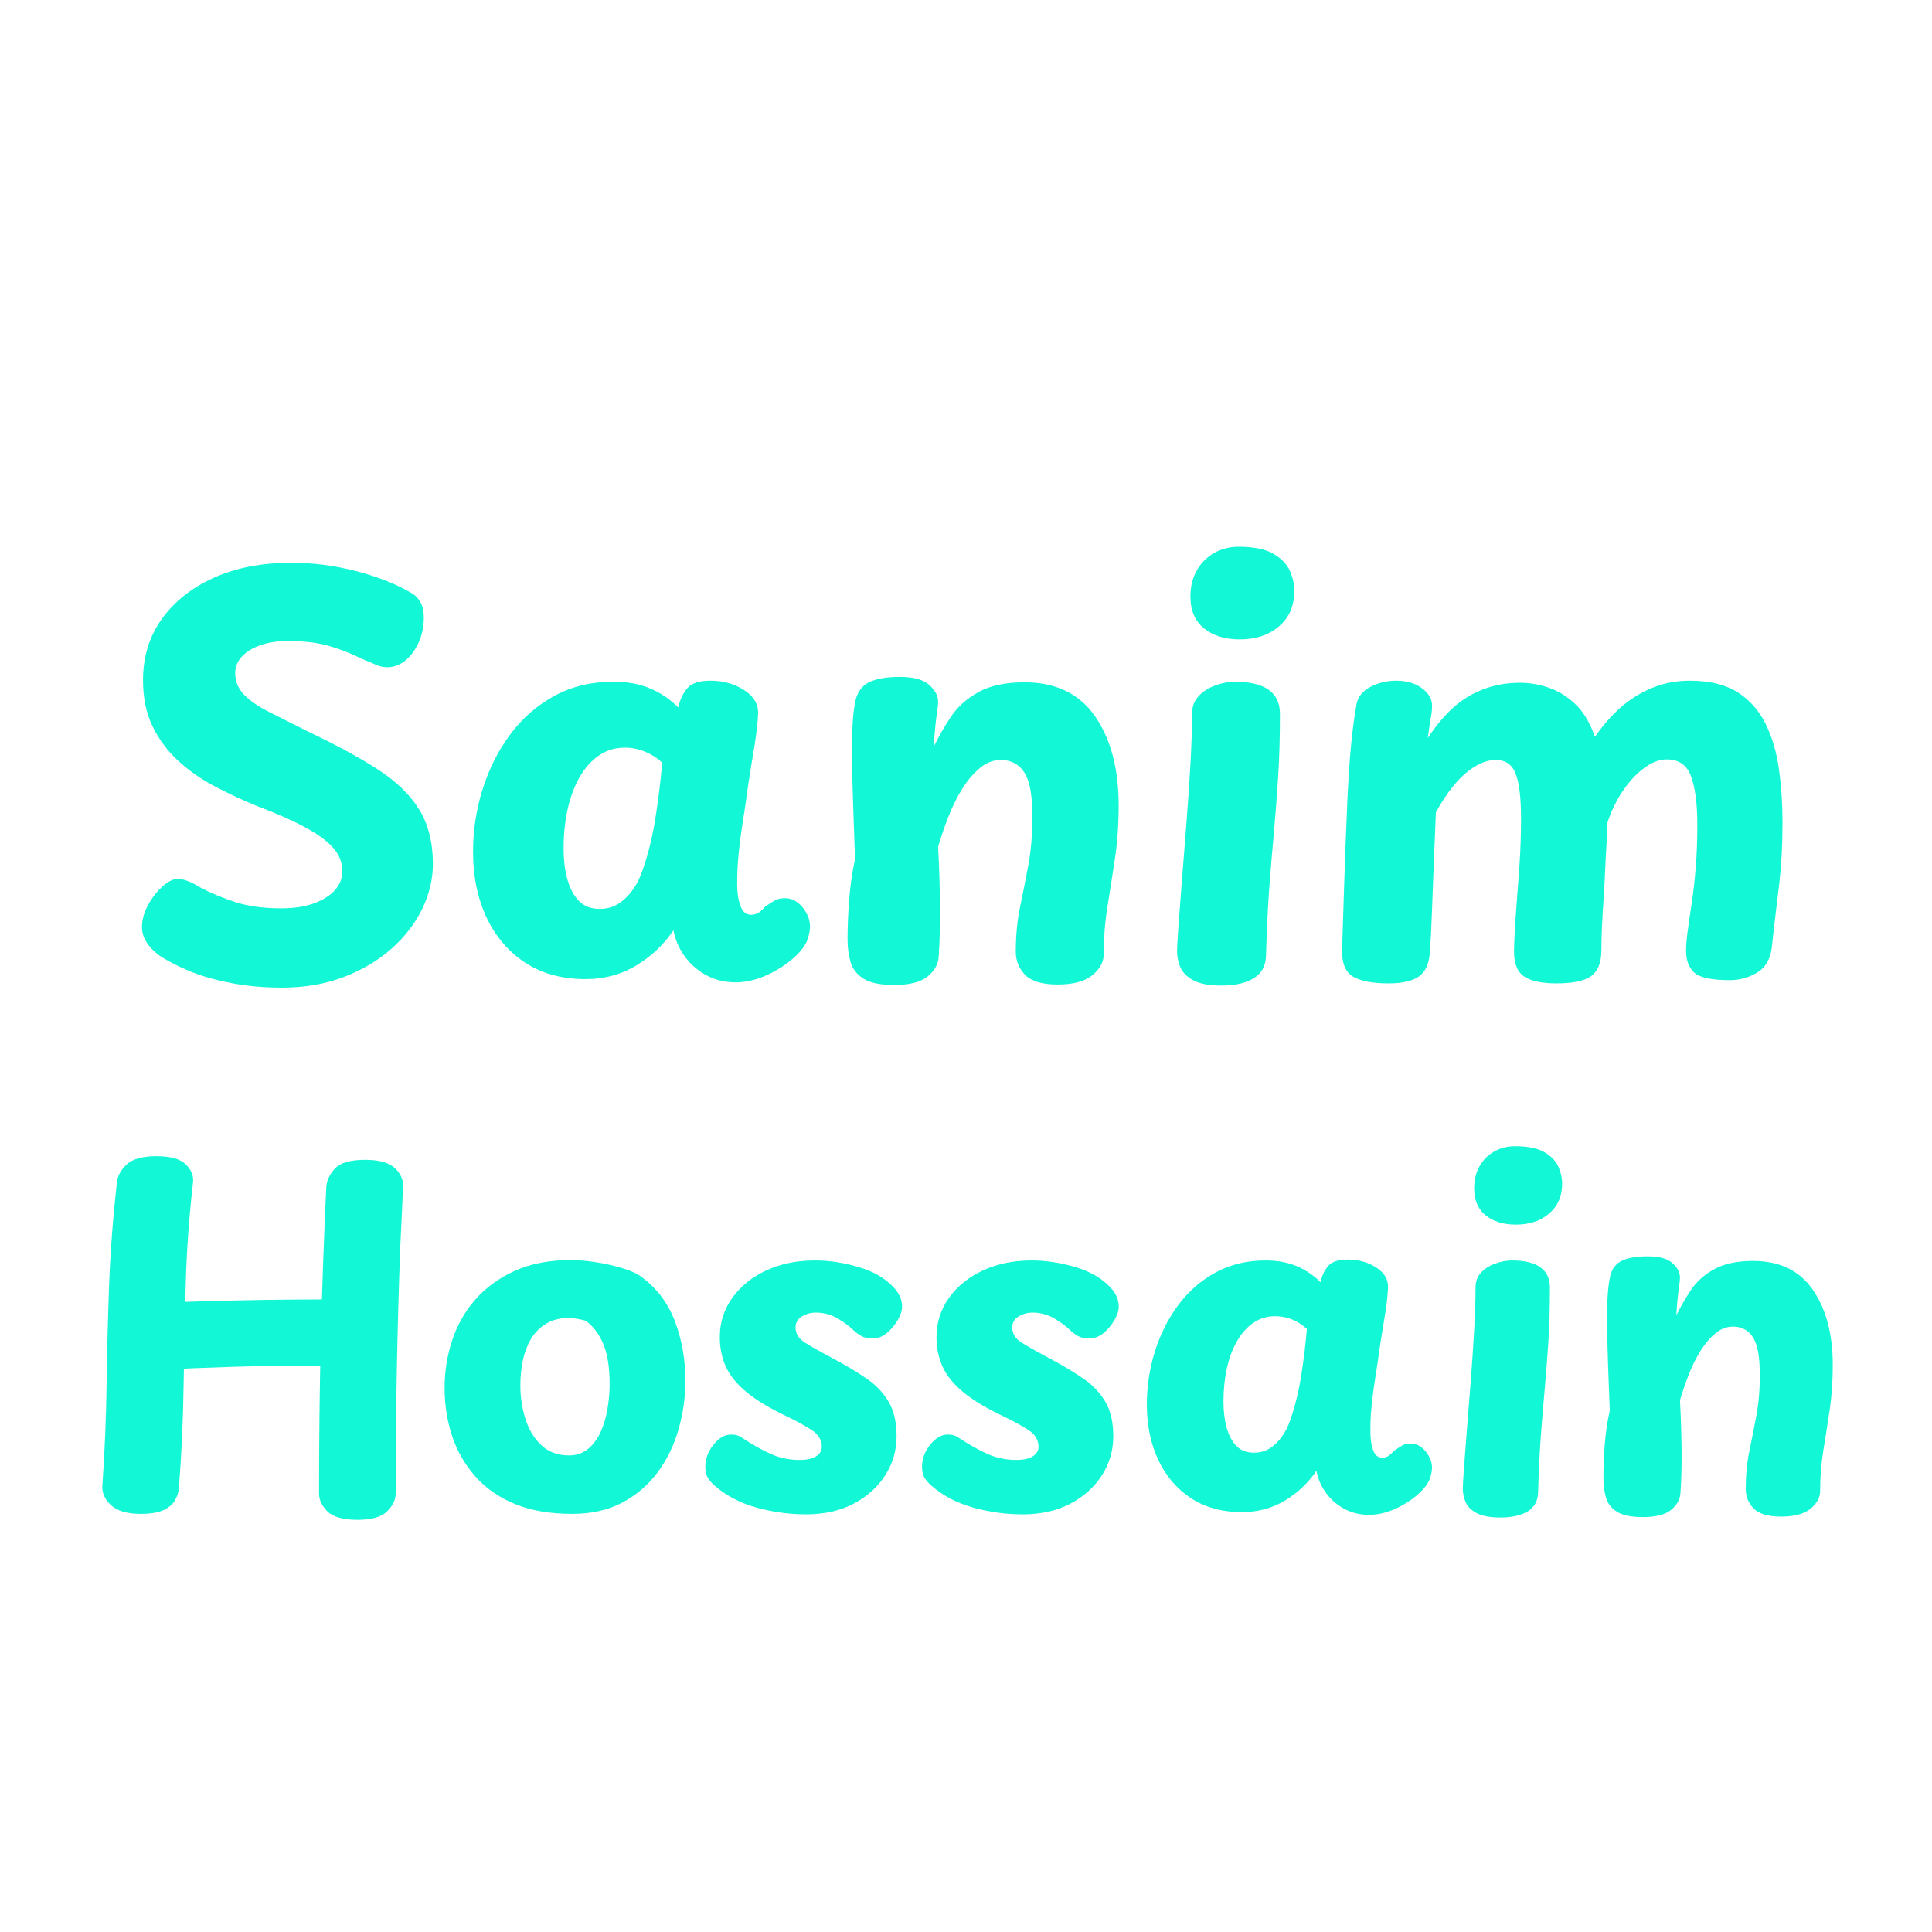
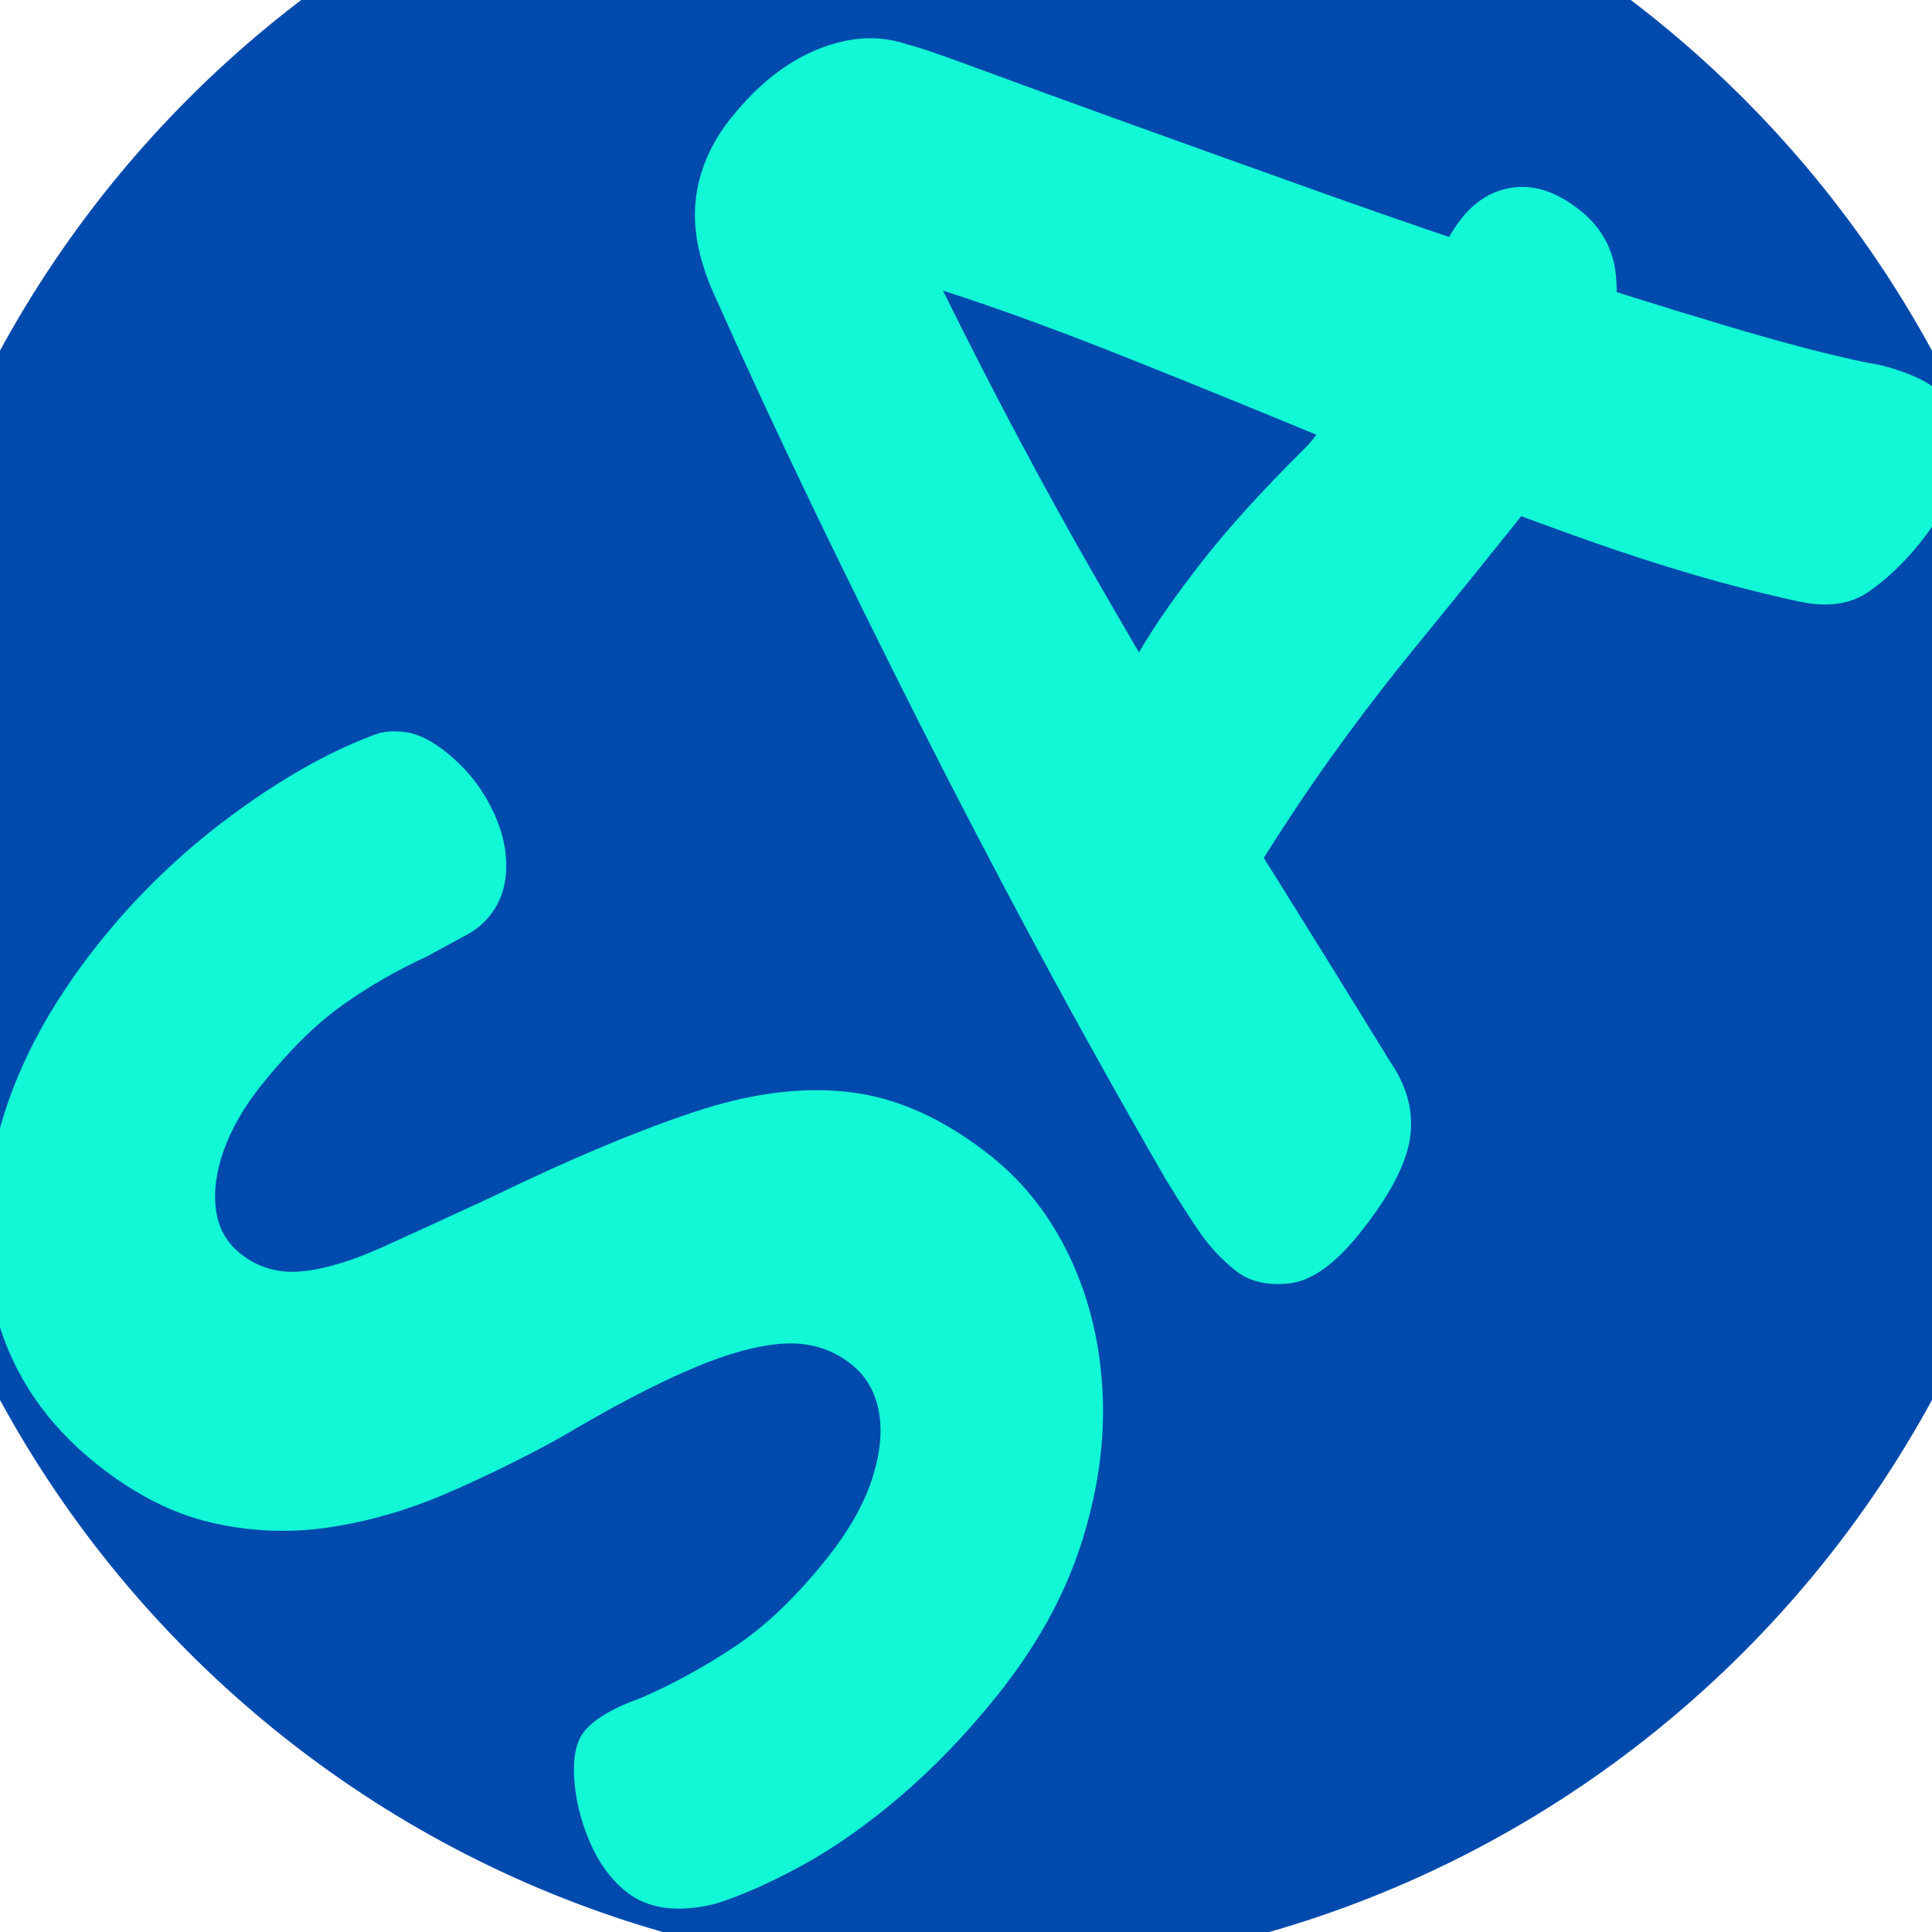
<svg xmlns="http://www.w3.org/2000/svg" width="500" zoomAndPan="magnify" viewBox="0 0 375 375" height="500" preserveAspectRatio="xMidYMid meet" version="1.0">
  <defs>
    <g />
+     <clipPath id="b039165ec8">
+       <path d="M 187.5 -43.43 C 69.68 -43.43 -25.828 52.078 -25.828 169.898 C -25.828 287.715 69.68 383.227 187.5 383.227 C 305.32 383.227 400.828 287.715 400.828 169.898 C 400.828 52.078 305.32 -43.43 187.5 -43.43 Z M 187.5 -43.43 " clip-rule="nonzero" />
+     </clipPath>
  </defs>
+   <g clip-path="url(#b039165ec8)">
+     <rect x="-37.5" width="450" fill="#004aad" y="-37.5" height="450" fill-opacity="1" />
+   </g>
  <g fill="#12f7d6" fill-opacity="1">
-     <g transform="translate(23.18241, 189.731)">
+     <g transform="translate(135.0616, 393.4313)">
      <g>
-         <path d="M 56.781 -74.562 C 57.406 -74.219 57.941 -73.664 58.391 -72.906 C 58.848 -72.145 59.078 -71.102 59.078 -69.781 C 59.078 -68.113 58.742 -66.535 58.078 -65.047 C 57.422 -63.555 56.555 -62.379 55.484 -61.516 C 54.41 -60.648 53.25 -60.219 52 -60.219 C 51.301 -60.219 50.625 -60.352 49.969 -60.625 C 49.312 -60.906 48.328 -61.32 47.016 -61.875 C 44.93 -62.914 42.797 -63.75 40.609 -64.375 C 38.43 -65 35.781 -65.312 32.656 -65.312 C 30.719 -65.312 28.984 -65.051 27.453 -64.531 C 25.93 -64.008 24.719 -63.281 23.812 -62.344 C 22.914 -61.406 22.469 -60.316 22.469 -59.078 C 22.469 -57.484 23.035 -56.094 24.172 -54.906 C 25.316 -53.727 26.945 -52.602 29.062 -51.531 C 31.176 -50.457 33.691 -49.191 36.609 -47.734 C 42.016 -45.172 46.52 -42.727 50.125 -40.406 C 53.727 -38.082 56.414 -35.477 58.188 -32.594 C 59.957 -29.719 60.844 -26.203 60.844 -22.047 C 60.844 -19.066 60.148 -16.156 58.766 -13.312 C 57.379 -10.469 55.398 -7.898 52.828 -5.609 C 50.266 -3.328 47.18 -1.492 43.578 -0.109 C 39.973 1.273 35.953 1.969 31.516 1.969 C 28.047 1.969 24.77 1.672 21.688 1.078 C 18.602 0.492 15.863 -0.297 13.469 -1.297 C 11.07 -2.305 9.113 -3.332 7.594 -4.375 C 5.445 -6.031 4.375 -7.832 4.375 -9.781 C 4.375 -11.164 4.754 -12.566 5.516 -13.984 C 6.273 -15.41 7.207 -16.625 8.312 -17.625 C 9.426 -18.633 10.438 -19.141 11.344 -19.141 C 11.895 -19.141 12.535 -19 13.266 -18.719 C 13.992 -18.438 14.805 -18.02 15.703 -17.469 C 17.785 -16.363 20.07 -15.41 22.562 -14.609 C 25.062 -13.816 28.008 -13.422 31.406 -13.422 C 33.906 -13.422 36.035 -13.75 37.797 -14.406 C 39.566 -15.062 40.922 -15.926 41.859 -17 C 42.797 -18.07 43.266 -19.27 43.266 -20.594 C 43.266 -22.32 42.656 -23.863 41.438 -25.219 C 40.227 -26.57 38.391 -27.906 35.922 -29.219 C 33.461 -30.539 30.297 -31.93 26.422 -33.391 C 23.578 -34.566 20.852 -35.848 18.25 -37.234 C 15.656 -38.617 13.332 -40.266 11.281 -42.172 C 9.238 -44.078 7.609 -46.297 6.391 -48.828 C 5.18 -51.359 4.578 -54.32 4.578 -57.719 C 4.578 -62.227 5.789 -66.18 8.219 -69.578 C 10.645 -72.973 14.004 -75.641 18.297 -77.578 C 22.598 -79.523 27.629 -80.5 33.391 -80.5 C 37.68 -80.5 41.926 -79.941 46.125 -78.828 C 50.32 -77.723 53.875 -76.301 56.781 -74.562 Z M 56.781 -74.562 " />
+         <path d="M -62.641 -250.719 C -60.828 -251.469 -58.707 -251.664 -56.281 -251.312 C -53.863 -250.969 -51.238 -249.66 -48.406 -247.391 C -44.82 -244.523 -41.992 -241.098 -39.922 -237.109 C -37.848 -233.129 -36.805 -229.234 -36.797 -225.422 C -36.785 -221.617 -37.852 -218.375 -40 -215.688 C -41.195 -214.188 -42.66 -212.969 -44.391 -212.031 C -46.129 -211.102 -48.727 -209.691 -52.188 -207.797 C -58 -205.129 -63.461 -201.977 -68.578 -198.344 C -73.691 -194.719 -78.93 -189.551 -84.297 -182.844 C -87.641 -178.656 -90.066 -174.473 -91.578 -170.297 C -93.086 -166.117 -93.613 -162.25 -93.156 -158.688 C -92.695 -155.133 -91.125 -152.285 -88.438 -150.141 C -85.008 -147.391 -81.039 -146.227 -76.531 -146.656 C -72.02 -147.094 -66.785 -148.66 -60.828 -151.359 C -54.867 -154.055 -47.816 -157.289 -39.672 -161.062 C -24.828 -168.281 -11.797 -173.766 -0.578 -177.516 C 10.629 -181.273 20.852 -182.578 30.094 -181.422 C 39.332 -180.273 48.43 -176.117 57.391 -168.953 C 63.805 -163.805 68.875 -157.289 72.594 -149.406 C 76.32 -141.531 78.438 -132.859 78.938 -123.391 C 79.445 -113.93 78.086 -104.125 74.859 -93.969 C 71.629 -83.82 66.195 -73.973 58.562 -64.422 C 52.582 -56.953 46.301 -50.406 39.719 -44.781 C 33.133 -39.164 26.695 -34.648 20.406 -31.234 C 14.113 -27.816 8.535 -25.363 3.672 -23.875 C -3.598 -22.113 -9.328 -22.906 -13.516 -26.25 C -16.492 -28.633 -18.859 -31.875 -20.609 -35.969 C -22.359 -40.062 -23.359 -44.164 -23.609 -48.281 C -23.859 -52.406 -23.207 -55.438 -21.656 -57.375 C -20.695 -58.57 -19.289 -59.711 -17.438 -60.797 C -15.582 -61.891 -13.285 -62.926 -10.547 -63.906 C -4.578 -66.477 1.414 -69.758 7.438 -73.75 C 13.457 -77.738 19.395 -83.391 25.25 -90.703 C 29.551 -96.078 32.516 -101.234 34.141 -106.172 C 35.773 -111.117 36.238 -115.523 35.531 -119.391 C 34.832 -123.254 33.062 -126.32 30.219 -128.594 C 26.5 -131.57 22.141 -132.922 17.141 -132.641 C 12.141 -132.367 6.102 -130.719 -0.969 -127.688 C -8.051 -124.664 -16.508 -120.227 -26.344 -114.375 C -33.77 -110.289 -41.211 -106.645 -48.672 -103.438 C -56.141 -100.238 -63.688 -98.078 -71.312 -96.953 C -78.945 -95.836 -86.535 -96.156 -94.078 -97.906 C -101.617 -99.656 -109.047 -103.453 -116.359 -109.297 C -126.055 -117.066 -132.469 -126.488 -135.594 -137.562 C -138.727 -148.645 -138.676 -160.484 -135.438 -173.078 C -132.207 -185.68 -125.633 -198.176 -115.719 -210.562 C -108.312 -219.812 -99.801 -227.992 -90.188 -235.109 C -80.582 -242.223 -71.398 -247.426 -62.641 -250.719 Z M -62.641 -250.719 " />
      </g>
    </g>
  </g>
  <g fill="#12f7d6" fill-opacity="1">
-     <g transform="translate(88.17747, 189.731)">
+     <g transform="translate(247.0723, 253.5281)">
      <g>
-         <path d="M 3.641 -24.344 C 3.641 -28.57 4.266 -32.66 5.516 -36.609 C 6.766 -40.555 8.551 -44.086 10.875 -47.203 C 13.195 -50.328 16.035 -52.805 19.391 -54.641 C 22.754 -56.484 26.586 -57.406 30.891 -57.406 C 33.586 -57.406 35.957 -56.973 38 -56.109 C 40.051 -55.242 41.875 -54.016 43.469 -52.422 C 43.812 -53.941 44.398 -55.188 45.234 -56.156 C 46.066 -57.125 47.562 -57.609 49.719 -57.609 C 52.207 -57.609 54.391 -57 56.266 -55.781 C 58.141 -54.57 59.039 -53.035 58.969 -51.172 C 58.895 -49.297 58.582 -46.742 58.031 -43.516 C 57.477 -40.297 56.992 -37.129 56.578 -34.016 C 56.441 -33.035 56.25 -31.781 56 -30.25 C 55.758 -28.727 55.551 -27.223 55.375 -25.734 C 55.207 -24.242 55.086 -22.977 55.016 -21.938 C 54.941 -20.906 54.906 -19.609 54.906 -18.047 C 54.906 -16.484 55.113 -15.113 55.531 -13.938 C 55.945 -12.758 56.641 -12.172 57.609 -12.172 C 58.172 -12.172 58.66 -12.305 59.078 -12.578 C 59.492 -12.859 59.906 -13.242 60.312 -13.734 C 61.008 -14.211 61.617 -14.609 62.141 -14.922 C 62.66 -15.234 63.336 -15.391 64.172 -15.391 C 65.141 -15.391 66.02 -15.062 66.812 -14.406 C 67.613 -13.75 68.238 -12.863 68.688 -11.75 C 69.145 -10.645 69.164 -9.398 68.75 -8.016 C 68.469 -6.691 67.562 -5.336 66.031 -3.953 C 64.508 -2.566 62.723 -1.406 60.672 -0.469 C 58.629 0.469 56.602 0.938 54.594 0.938 C 52.582 0.938 50.742 0.504 49.078 -0.359 C 47.422 -1.223 46.02 -2.398 44.875 -3.891 C 43.727 -5.391 42.945 -7.145 42.531 -9.156 C 40.727 -6.445 38.352 -4.191 35.406 -2.391 C 32.457 -0.586 29.148 0.312 25.484 0.312 C 20.898 0.312 16.977 -0.758 13.719 -2.906 C 10.469 -5.062 7.973 -7.992 6.234 -11.703 C 4.504 -15.41 3.641 -19.625 3.641 -24.344 Z M 21.219 -25.062 C 21.219 -22.844 21.457 -20.848 21.938 -19.078 C 22.426 -17.316 23.172 -15.914 24.172 -14.875 C 25.18 -13.832 26.52 -13.312 28.188 -13.312 C 29.57 -13.312 30.785 -13.641 31.828 -14.297 C 32.867 -14.953 33.801 -15.852 34.625 -17 C 35.457 -18.145 36.117 -19.484 36.609 -21.016 C 37.16 -22.609 37.645 -24.27 38.062 -26 C 38.477 -27.727 38.82 -29.492 39.094 -31.297 C 39.375 -33.109 39.617 -34.879 39.828 -36.609 C 40.035 -38.336 40.211 -40.035 40.359 -41.703 C 39.379 -42.609 38.266 -43.316 37.016 -43.828 C 35.773 -44.348 34.461 -44.609 33.078 -44.609 C 31.203 -44.609 29.535 -44.102 28.078 -43.094 C 26.617 -42.094 25.367 -40.691 24.328 -38.891 C 23.297 -37.086 22.52 -35.008 22 -32.656 C 21.477 -30.301 21.219 -27.77 21.219 -25.062 Z M 21.219 -25.062 " />
-       </g>
-     </g>
-   </g>
-   <g fill="#12f7d6" fill-opacity="1">
-     <g transform="translate(158.4761, 189.731)">
-       <g>
-         <path d="M 7.484 -53.359 C 7.836 -55.223 8.707 -56.52 10.094 -57.25 C 11.477 -57.977 13.52 -58.344 16.219 -58.344 C 18.852 -58.344 20.742 -57.82 21.891 -56.781 C 23.035 -55.738 23.609 -54.664 23.609 -53.562 C 23.609 -53.008 23.535 -52.281 23.391 -51.375 C 23.254 -50.477 23.133 -49.473 23.031 -48.359 C 22.926 -47.254 22.844 -46.078 22.781 -44.828 C 23.676 -46.691 24.766 -48.594 26.047 -50.531 C 27.328 -52.477 29.113 -54.094 31.406 -55.375 C 33.695 -56.656 36.68 -57.297 40.359 -57.297 C 46.453 -57.297 51.023 -55.094 54.078 -50.688 C 57.129 -46.289 58.656 -40.523 58.656 -33.391 C 58.656 -29.711 58.41 -26.258 57.922 -23.031 C 57.441 -19.812 56.957 -16.691 56.469 -13.672 C 55.988 -10.66 55.75 -7.594 55.75 -4.469 C 55.75 -3.008 55.02 -1.672 53.562 -0.453 C 52.102 0.754 49.848 1.359 46.797 1.359 C 43.816 1.359 41.719 0.734 40.5 -0.516 C 39.289 -1.766 38.688 -3.254 38.688 -4.984 C 38.688 -8.109 38.961 -11.004 39.516 -13.672 C 40.078 -16.348 40.613 -19.07 41.125 -21.844 C 41.645 -24.613 41.906 -27.734 41.906 -31.203 C 41.906 -33.973 41.68 -36.141 41.234 -37.703 C 40.785 -39.266 40.094 -40.406 39.156 -41.125 C 38.219 -41.852 37.094 -42.219 35.781 -42.219 C 34.32 -42.219 32.969 -41.695 31.719 -40.656 C 30.469 -39.625 29.32 -38.273 28.281 -36.609 C 27.25 -34.941 26.348 -33.117 25.578 -31.141 C 24.816 -29.172 24.16 -27.25 23.609 -25.375 C 23.816 -21.562 23.938 -17.781 23.969 -14.031 C 24.008 -10.289 23.926 -6.969 23.719 -4.062 C 23.645 -2.602 22.93 -1.316 21.578 -0.203 C 20.223 0.898 18.055 1.453 15.078 1.453 C 12.379 1.453 10.383 1.035 9.094 0.203 C 7.812 -0.629 6.977 -1.719 6.594 -3.062 C 6.219 -4.414 6.031 -5.859 6.031 -7.391 C 6.031 -9.816 6.133 -12.379 6.344 -15.078 C 6.551 -17.785 6.93 -20.422 7.484 -22.984 C 7.348 -26.797 7.227 -30.227 7.125 -33.281 C 7.02 -36.332 6.945 -39.102 6.906 -41.594 C 6.875 -44.094 6.895 -46.312 6.969 -48.25 C 7.039 -50.195 7.211 -51.898 7.484 -53.359 Z M 7.484 -53.359 " />
-       </g>
-     </g>
-   </g>
-   <g fill="#12f7d6" fill-opacity="1">
-     <g transform="translate(222.6393, 189.731)">
-       <g>
-         <path d="M 8.734 -51.172 C 8.734 -52.555 9.148 -53.695 9.984 -54.594 C 10.816 -55.5 11.891 -56.191 13.203 -56.672 C 14.523 -57.16 15.812 -57.406 17.062 -57.406 C 19.969 -57.406 22.148 -56.883 23.609 -55.844 C 25.066 -54.801 25.797 -53.242 25.797 -51.172 C 25.797 -46.453 25.672 -42.238 25.422 -38.531 C 25.18 -34.82 24.906 -31.25 24.594 -27.812 C 24.281 -24.383 23.984 -20.797 23.703 -17.047 C 23.43 -13.305 23.227 -9.008 23.094 -4.156 C 23.02 -2.219 22.219 -0.781 20.688 0.156 C 19.164 1.094 17.086 1.562 14.453 1.562 C 12.023 1.562 10.188 1.211 8.938 0.516 C 7.695 -0.172 6.867 -1.016 6.453 -2.016 C 6.035 -3.023 5.828 -4.051 5.828 -5.094 C 5.828 -5.719 5.91 -7.242 6.078 -9.672 C 6.254 -12.098 6.477 -15.078 6.75 -18.609 C 7.031 -22.148 7.328 -25.895 7.641 -29.844 C 7.953 -33.801 8.211 -37.648 8.422 -41.391 C 8.629 -45.141 8.734 -48.398 8.734 -51.172 Z M 8.422 -73.938 C 8.422 -75.883 8.836 -77.582 9.672 -79.031 C 10.504 -80.488 11.629 -81.613 13.047 -82.406 C 14.473 -83.207 16.051 -83.609 17.781 -83.609 C 20.758 -83.609 23.031 -83.141 24.594 -82.203 C 26.156 -81.273 27.211 -80.148 27.766 -78.828 C 28.316 -77.516 28.594 -76.27 28.594 -75.094 C 28.594 -72.176 27.602 -69.867 25.625 -68.172 C 23.656 -66.473 21.109 -65.625 17.984 -65.625 C 15.148 -65.625 12.848 -66.332 11.078 -67.75 C 9.305 -69.176 8.422 -71.238 8.422 -73.938 Z M 8.422 -73.938 " />
-       </g>
-     </g>
-   </g>
-   <g fill="#12f7d6" fill-opacity="1">
-     <g transform="translate(254.6688, 189.731)">
-       <g>
-         <path d="M 8.625 -53.047 C 8.906 -54.492 9.805 -55.613 11.328 -56.406 C 12.859 -57.207 14.523 -57.609 16.328 -57.609 C 18.336 -57.609 20 -57.125 21.312 -56.156 C 22.633 -55.188 23.297 -54.047 23.297 -52.734 C 23.297 -52.035 23.207 -51.219 23.031 -50.281 C 22.863 -49.344 22.676 -48.078 22.469 -46.484 C 24.062 -48.91 25.738 -50.906 27.5 -52.469 C 29.27 -54.031 31.227 -55.207 33.375 -56 C 35.531 -56.801 37.859 -57.203 40.359 -57.203 C 42.223 -57.203 44.07 -56.891 45.906 -56.266 C 47.75 -55.641 49.469 -54.582 51.062 -53.094 C 52.656 -51.602 53.938 -49.473 54.906 -46.703 C 56.363 -48.848 58.008 -50.734 59.844 -52.359 C 61.688 -53.992 63.734 -55.273 65.984 -56.203 C 68.242 -57.141 70.688 -57.609 73.312 -57.609 C 77.133 -57.609 80.223 -56.863 82.578 -55.375 C 84.93 -53.883 86.75 -51.836 88.031 -49.234 C 89.312 -46.641 90.176 -43.695 90.625 -40.406 C 91.082 -37.113 91.312 -33.695 91.312 -30.156 C 91.312 -27.875 91.258 -25.781 91.156 -23.875 C 91.051 -21.969 90.895 -20.094 90.688 -18.25 C 90.477 -16.414 90.25 -14.508 90 -12.531 C 89.758 -10.551 89.504 -8.316 89.234 -5.828 C 88.953 -3.535 87.992 -1.906 86.359 -0.938 C 84.734 0.031 82.988 0.516 81.125 0.516 C 77.582 0.516 75.273 0.031 74.203 -0.938 C 73.129 -1.906 72.594 -3.328 72.594 -5.203 C 72.594 -6.172 72.695 -7.438 72.906 -9 C 73.113 -10.562 73.375 -12.363 73.688 -14.406 C 74 -16.445 74.258 -18.75 74.469 -21.312 C 74.676 -23.883 74.781 -26.66 74.781 -29.641 C 74.781 -33.66 74.379 -36.781 73.578 -39 C 72.785 -41.219 71.207 -42.328 68.844 -42.328 C 67.664 -42.328 66.488 -41.961 65.312 -41.234 C 64.133 -40.504 63.023 -39.551 61.984 -38.375 C 60.941 -37.195 60.02 -35.879 59.219 -34.422 C 58.426 -32.961 57.785 -31.473 57.297 -29.953 C 57.297 -28.629 57.258 -27.484 57.188 -26.516 C 57.125 -25.547 57.07 -24.629 57.031 -23.766 C 57 -22.898 56.953 -21.984 56.891 -21.016 C 56.816 -18.992 56.711 -17.031 56.578 -15.125 C 56.441 -13.219 56.336 -11.414 56.266 -9.719 C 56.191 -8.02 56.156 -6.441 56.156 -4.984 C 56.094 -2.703 55.398 -1.109 54.078 -0.203 C 52.766 0.691 50.547 1.141 47.422 1.141 C 44.516 1.141 42.398 0.676 41.078 -0.25 C 39.766 -1.188 39.141 -2.906 39.203 -5.406 C 39.273 -7.906 39.414 -10.488 39.625 -13.156 C 39.832 -15.82 40.039 -18.645 40.25 -21.625 C 40.457 -24.613 40.562 -27.703 40.562 -30.891 C 40.562 -34.91 40.211 -37.801 39.516 -39.562 C 38.828 -41.332 37.547 -42.219 35.672 -42.219 C 34.285 -42.219 32.879 -41.766 31.453 -40.859 C 30.035 -39.961 28.703 -38.75 27.453 -37.219 C 26.203 -35.695 25.062 -33.969 24.031 -32.031 C 23.883 -28.562 23.742 -25.109 23.609 -21.672 C 23.473 -18.242 23.352 -15.094 23.25 -12.219 C 23.145 -9.344 23.02 -6.93 22.875 -4.984 C 22.738 -2.703 22.031 -1.109 20.75 -0.203 C 19.469 0.691 17.508 1.141 14.875 1.141 C 11.688 1.141 9.363 0.691 7.906 -0.203 C 6.445 -1.109 5.754 -2.844 5.828 -5.406 C 5.961 -9.219 6.098 -13.426 6.234 -18.031 C 6.379 -22.645 6.555 -27.348 6.766 -32.141 C 6.898 -35.742 7.102 -39.328 7.375 -42.891 C 7.656 -46.461 8.07 -49.848 8.625 -53.047 Z M 8.625 -53.047 " />
-       </g>
-     </g>
-   </g>
-   <g fill="#12f7d6" fill-opacity="1">
-     <g transform="translate(14.58085, 293.231)">
-       <g>
-         <path d="M 8.094 -63.625 C 8.207 -64.914 8.836 -66.102 9.984 -67.188 C 11.129 -68.27 13.082 -68.812 15.844 -68.812 C 18.539 -68.812 20.43 -68.27 21.516 -67.188 C 22.598 -66.102 23.051 -64.914 22.875 -63.625 C 22.113 -57 21.645 -50.457 21.469 -44 C 21.289 -37.539 21.156 -31.07 21.062 -24.594 C 20.977 -18.113 20.676 -11.41 20.156 -4.484 C 20.094 -3.66 19.844 -2.852 19.406 -2.062 C 18.969 -1.27 18.219 -0.625 17.156 -0.125 C 16.102 0.363 14.641 0.609 12.766 0.609 C 10.117 0.609 8.191 0.051 6.984 -1.062 C 5.785 -2.176 5.219 -3.406 5.281 -4.75 C 5.75 -11.5 6.023 -18.07 6.109 -24.469 C 6.203 -30.863 6.363 -37.27 6.594 -43.688 C 6.832 -50.113 7.332 -56.758 8.094 -63.625 Z M 13.906 -27.281 C 13.258 -27.281 12.656 -27.516 12.094 -27.984 C 11.539 -28.453 11.102 -29.332 10.781 -30.625 C 10.457 -31.914 10.297 -33.789 10.297 -36.25 C 10.297 -37.602 10.691 -38.602 11.484 -39.25 C 12.273 -39.895 13.109 -40.242 13.984 -40.297 C 17.566 -40.422 20.75 -40.523 23.531 -40.609 C 26.32 -40.703 29.109 -40.773 31.891 -40.828 C 34.68 -40.891 37.789 -40.938 41.219 -40.969 C 44.656 -41 48.781 -41.016 53.594 -41.016 C 54.594 -41.016 55.441 -40.676 56.141 -40 C 56.848 -39.32 57.203 -38.367 57.203 -37.141 C 57.203 -34.203 56.848 -32.102 56.141 -30.844 C 55.441 -29.582 54.578 -28.805 53.547 -28.516 C 52.523 -28.223 51.539 -28.078 50.594 -28.078 C 48.188 -28.129 45.426 -28.156 42.312 -28.156 C 39.207 -28.156 35.367 -28.082 30.797 -27.938 C 26.223 -27.789 20.594 -27.57 13.906 -27.281 Z M 48.75 -62.828 C 48.863 -64.18 49.445 -65.398 50.5 -66.484 C 51.562 -67.566 53.5 -68.109 56.312 -68.109 C 59.02 -68.109 60.941 -67.566 62.078 -66.484 C 63.223 -65.398 63.738 -64.18 63.625 -62.828 C 63.562 -60.773 63.484 -58.836 63.391 -57.016 C 63.305 -55.203 63.207 -53.148 63.094 -50.859 C 62.801 -42.703 62.582 -34.766 62.438 -27.047 C 62.289 -19.336 62.219 -11.438 62.219 -3.344 C 62.219 -2.113 61.66 -0.957 60.547 0.125 C 59.43 1.219 57.523 1.766 54.828 1.766 C 52.004 1.766 50.051 1.219 48.969 0.125 C 47.883 -0.957 47.344 -2.113 47.344 -3.344 C 47.344 -13.727 47.457 -23.727 47.688 -33.344 C 47.926 -42.969 48.281 -52.797 48.75 -62.828 Z M 48.75 -62.828 " />
-       </g>
-     </g>
-   </g>
-   <g fill="#12f7d6" fill-opacity="1">
-     <g transform="translate(83.6578, 293.231)">
-       <g>
-         <path d="M 27.188 -48.656 C 28.594 -48.656 30.234 -48.508 32.109 -48.219 C 33.992 -47.926 35.77 -47.516 37.438 -46.984 C 39.113 -46.461 40.391 -45.82 41.266 -45.062 C 44.086 -42.883 46.145 -40.035 47.438 -36.516 C 48.727 -32.992 49.375 -29.238 49.375 -25.25 C 49.375 -22.031 48.93 -18.879 48.047 -15.797 C 47.172 -12.711 45.82 -9.938 44 -7.469 C 42.176 -5.008 39.883 -3.047 37.125 -1.578 C 34.375 -0.117 31.125 0.609 27.375 0.609 C 23.082 0.609 19.379 -0.031 16.266 -1.312 C 13.16 -2.602 10.598 -4.395 8.578 -6.688 C 6.555 -8.977 5.062 -11.586 4.094 -14.516 C 3.125 -17.453 2.641 -20.562 2.641 -23.844 C 2.641 -27.008 3.125 -30.07 4.094 -33.031 C 5.062 -36 6.555 -38.641 8.578 -40.953 C 10.598 -43.273 13.148 -45.141 16.234 -46.547 C 19.316 -47.953 22.969 -48.656 27.188 -48.656 Z M 17.344 -24.281 C 17.344 -22.113 17.66 -19.988 18.297 -17.906 C 18.941 -15.82 19.969 -14.102 21.375 -12.75 C 22.789 -11.406 24.582 -10.734 26.75 -10.734 C 28.219 -10.734 29.461 -11.156 30.484 -12 C 31.516 -12.852 32.336 -13.969 32.953 -15.344 C 33.566 -16.727 34.004 -18.227 34.266 -19.844 C 34.535 -21.457 34.672 -23.023 34.672 -24.547 C 34.672 -27.891 34.242 -30.531 33.391 -32.469 C 32.547 -34.406 31.422 -35.875 30.016 -36.875 C 29.367 -37.051 28.797 -37.18 28.297 -37.266 C 27.797 -37.359 27.25 -37.406 26.656 -37.406 C 24.957 -37.406 23.492 -37.02 22.266 -36.25 C 21.035 -35.488 20.066 -34.492 19.359 -33.266 C 18.648 -32.035 18.133 -30.656 17.812 -29.125 C 17.5 -27.602 17.344 -25.988 17.344 -24.281 Z M 17.344 -24.281 " />
-       </g>
-     </g>
-   </g>
-   <g fill="#12f7d6" fill-opacity="1">
-     <g transform="translate(135.3995, 293.231)">
-       <g>
-         <path d="M 38.016 -43.391 C 38.484 -42.922 38.879 -42.363 39.203 -41.719 C 39.523 -41.07 39.688 -40.363 39.688 -39.594 C 39.688 -38.832 39.406 -37.969 38.844 -37 C 38.289 -36.031 37.586 -35.191 36.734 -34.484 C 35.891 -33.785 34.969 -33.438 33.969 -33.438 C 33.082 -33.438 32.375 -33.582 31.844 -33.875 C 31.32 -34.164 30.828 -34.52 30.359 -34.938 C 29.535 -35.758 28.477 -36.551 27.188 -37.312 C 25.895 -38.07 24.488 -38.453 22.969 -38.453 C 21.969 -38.453 21.055 -38.203 20.234 -37.703 C 19.422 -37.203 19.016 -36.484 19.016 -35.547 C 19.016 -34.379 19.613 -33.41 20.812 -32.641 C 22.008 -31.879 23.988 -30.766 26.75 -29.297 C 29.039 -28.066 31.078 -26.836 32.859 -25.609 C 34.648 -24.379 36.055 -22.895 37.078 -21.156 C 38.109 -19.426 38.625 -17.188 38.625 -14.438 C 38.625 -11.738 37.906 -9.242 36.469 -6.953 C 35.031 -4.66 32.992 -2.812 30.359 -1.406 C 27.723 0 24.613 0.703 21.031 0.703 C 17.801 0.703 14.602 0.266 11.438 -0.609 C 8.27 -1.492 5.57 -2.906 3.344 -4.844 C 2.875 -5.25 2.445 -5.727 2.062 -6.281 C 1.688 -6.844 1.5 -7.594 1.5 -8.531 C 1.5 -10.062 2.023 -11.484 3.078 -12.797 C 4.129 -14.117 5.273 -14.781 6.516 -14.781 C 6.984 -14.781 7.391 -14.723 7.734 -14.609 C 8.086 -14.492 8.473 -14.285 8.891 -13.984 C 10.766 -12.754 12.551 -11.758 14.25 -11 C 15.957 -10.238 17.805 -9.859 19.797 -9.859 C 21.203 -9.859 22.27 -10.094 23 -10.562 C 23.738 -11.031 24.109 -11.645 24.109 -12.406 C 24.109 -13.695 23.492 -14.754 22.266 -15.578 C 21.035 -16.398 19.395 -17.305 17.344 -18.297 C 13.988 -19.891 11.375 -21.461 9.5 -23.016 C 7.625 -24.566 6.289 -26.207 5.5 -27.938 C 4.707 -29.664 4.312 -31.586 4.312 -33.703 C 4.312 -36.516 5.117 -39.051 6.734 -41.312 C 8.348 -43.57 10.547 -45.348 13.328 -46.641 C 16.117 -47.93 19.273 -48.578 22.797 -48.578 C 25.547 -48.578 28.359 -48.148 31.234 -47.297 C 34.109 -46.453 36.367 -45.148 38.016 -43.391 Z M 38.016 -43.391 " />
-       </g>
-     </g>
-   </g>
-   <g fill="#12f7d6" fill-opacity="1">
-     <g transform="translate(177.4617, 293.231)">
-       <g>
-         <path d="M 38.016 -43.391 C 38.484 -42.922 38.879 -42.363 39.203 -41.719 C 39.523 -41.07 39.688 -40.363 39.688 -39.594 C 39.688 -38.832 39.406 -37.969 38.844 -37 C 38.289 -36.031 37.586 -35.191 36.734 -34.484 C 35.891 -33.785 34.969 -33.438 33.969 -33.438 C 33.082 -33.438 32.375 -33.582 31.844 -33.875 C 31.32 -34.164 30.828 -34.52 30.359 -34.938 C 29.535 -35.758 28.477 -36.551 27.188 -37.312 C 25.895 -38.07 24.488 -38.453 22.969 -38.453 C 21.969 -38.453 21.055 -38.203 20.234 -37.703 C 19.422 -37.203 19.016 -36.484 19.016 -35.547 C 19.016 -34.379 19.613 -33.41 20.812 -32.641 C 22.008 -31.879 23.988 -30.766 26.75 -29.297 C 29.039 -28.066 31.078 -26.836 32.859 -25.609 C 34.648 -24.379 36.055 -22.895 37.078 -21.156 C 38.109 -19.426 38.625 -17.188 38.625 -14.438 C 38.625 -11.738 37.906 -9.242 36.469 -6.953 C 35.031 -4.66 32.992 -2.812 30.359 -1.406 C 27.723 0 24.613 0.703 21.031 0.703 C 17.801 0.703 14.602 0.266 11.438 -0.609 C 8.27 -1.492 5.57 -2.906 3.344 -4.844 C 2.875 -5.25 2.445 -5.727 2.062 -6.281 C 1.688 -6.844 1.5 -7.594 1.5 -8.531 C 1.5 -10.062 2.023 -11.484 3.078 -12.797 C 4.129 -14.117 5.273 -14.781 6.516 -14.781 C 6.984 -14.781 7.391 -14.723 7.734 -14.609 C 8.086 -14.492 8.473 -14.285 8.891 -13.984 C 10.766 -12.754 12.551 -11.758 14.25 -11 C 15.957 -10.238 17.805 -9.859 19.797 -9.859 C 21.203 -9.859 22.27 -10.094 23 -10.562 C 23.738 -11.031 24.109 -11.645 24.109 -12.406 C 24.109 -13.695 23.492 -14.754 22.266 -15.578 C 21.035 -16.398 19.395 -17.305 17.344 -18.297 C 13.988 -19.891 11.375 -21.461 9.5 -23.016 C 7.625 -24.566 6.289 -26.207 5.5 -27.938 C 4.707 -29.664 4.312 -31.586 4.312 -33.703 C 4.312 -36.516 5.117 -39.051 6.734 -41.312 C 8.348 -43.57 10.547 -45.348 13.328 -46.641 C 16.117 -47.93 19.273 -48.578 22.797 -48.578 C 25.547 -48.578 28.359 -48.148 31.234 -47.297 C 34.109 -46.453 36.367 -45.148 38.016 -43.391 Z M 38.016 -43.391 " />
-       </g>
-     </g>
-   </g>
-   <g fill="#12f7d6" fill-opacity="1">
-     <g transform="translate(219.5238, 293.231)">
-       <g>
-         <path d="M 3.078 -20.594 C 3.078 -24.164 3.602 -27.625 4.656 -30.969 C 5.719 -34.312 7.227 -37.301 9.188 -39.938 C 11.156 -42.582 13.562 -44.68 16.406 -46.234 C 19.258 -47.797 22.504 -48.578 26.141 -48.578 C 28.422 -48.578 30.426 -48.207 32.156 -47.469 C 33.895 -46.738 35.438 -45.703 36.781 -44.359 C 37.07 -45.641 37.57 -46.691 38.281 -47.516 C 38.988 -48.336 40.25 -48.75 42.062 -48.75 C 44.176 -48.75 46.023 -48.234 47.609 -47.203 C 49.191 -46.18 49.953 -44.879 49.891 -43.297 C 49.836 -41.711 49.578 -39.555 49.109 -36.828 C 48.641 -34.098 48.227 -31.414 47.875 -28.781 C 47.758 -27.957 47.598 -26.898 47.391 -25.609 C 47.18 -24.316 47.004 -23.039 46.859 -21.781 C 46.711 -20.52 46.609 -19.445 46.547 -18.562 C 46.492 -17.688 46.469 -16.586 46.469 -15.266 C 46.469 -13.941 46.641 -12.781 46.984 -11.781 C 47.336 -10.789 47.926 -10.297 48.75 -10.297 C 49.219 -10.297 49.629 -10.41 49.984 -10.641 C 50.336 -10.879 50.691 -11.203 51.047 -11.609 C 51.629 -12.023 52.141 -12.363 52.578 -12.625 C 53.016 -12.895 53.586 -13.031 54.297 -13.031 C 55.117 -13.031 55.863 -12.75 56.531 -12.188 C 57.207 -11.633 57.738 -10.883 58.125 -9.938 C 58.508 -9 58.523 -7.945 58.172 -6.781 C 57.93 -5.664 57.164 -4.52 55.875 -3.344 C 54.582 -2.164 53.07 -1.18 51.344 -0.391 C 49.613 0.398 47.898 0.797 46.203 0.797 C 44.492 0.797 42.938 0.43 41.531 -0.297 C 40.125 -1.035 38.938 -2.035 37.969 -3.297 C 37 -4.555 36.336 -6.039 35.984 -7.75 C 34.461 -5.457 32.453 -3.547 29.953 -2.016 C 27.461 -0.492 24.664 0.266 21.562 0.266 C 17.688 0.266 14.367 -0.641 11.609 -2.453 C 8.859 -4.273 6.75 -6.754 5.281 -9.891 C 3.812 -13.035 3.078 -16.602 3.078 -20.594 Z M 17.953 -21.203 C 17.953 -19.328 18.156 -17.641 18.562 -16.141 C 18.977 -14.648 19.609 -13.461 20.453 -12.578 C 21.305 -11.703 22.438 -11.266 23.844 -11.266 C 25.02 -11.266 26.047 -11.539 26.922 -12.094 C 27.805 -12.656 28.598 -13.422 29.297 -14.391 C 30.004 -15.359 30.562 -16.488 30.969 -17.781 C 31.445 -19.125 31.859 -20.531 32.203 -22 C 32.555 -23.469 32.848 -24.961 33.078 -26.484 C 33.316 -28.016 33.523 -29.508 33.703 -30.969 C 33.879 -32.438 34.023 -33.875 34.141 -35.281 C 33.316 -36.051 32.379 -36.656 31.328 -37.094 C 30.273 -37.531 29.16 -37.75 27.984 -37.75 C 26.398 -37.75 24.988 -37.32 23.75 -36.469 C 22.52 -35.625 21.461 -34.438 20.578 -32.906 C 19.703 -31.383 19.047 -29.625 18.609 -27.625 C 18.172 -25.633 17.953 -23.492 17.953 -21.203 Z M 17.953 -21.203 " />
-       </g>
-     </g>
-   </g>
-   <g fill="#12f7d6" fill-opacity="1">
-     <g transform="translate(279.0092, 293.231)">
-       <g>
-         <path d="M 7.391 -43.297 C 7.391 -44.473 7.738 -45.441 8.438 -46.203 C 9.145 -46.961 10.055 -47.547 11.172 -47.953 C 12.285 -48.367 13.375 -48.578 14.438 -48.578 C 16.895 -48.578 18.738 -48.133 19.969 -47.25 C 21.207 -46.375 21.828 -45.055 21.828 -43.297 C 21.828 -39.305 21.723 -35.738 21.516 -32.594 C 21.305 -29.457 21.07 -26.438 20.812 -23.531 C 20.551 -20.633 20.301 -17.602 20.062 -14.438 C 19.832 -11.27 19.656 -7.629 19.531 -3.516 C 19.477 -1.879 18.805 -0.664 17.516 0.125 C 16.223 0.914 14.461 1.312 12.234 1.312 C 10.18 1.312 8.625 1.02 7.562 0.438 C 6.508 -0.145 5.805 -0.859 5.453 -1.703 C 5.098 -2.555 4.922 -3.426 4.922 -4.312 C 4.922 -4.844 4.992 -6.133 5.141 -8.188 C 5.297 -10.238 5.488 -12.758 5.719 -15.75 C 5.957 -18.738 6.207 -21.906 6.469 -25.25 C 6.727 -28.594 6.945 -31.848 7.125 -35.016 C 7.301 -38.191 7.391 -40.953 7.391 -43.297 Z M 7.125 -62.562 C 7.125 -64.207 7.473 -65.645 8.172 -66.875 C 8.879 -68.113 9.832 -69.066 11.031 -69.734 C 12.238 -70.41 13.578 -70.75 15.047 -70.75 C 17.566 -70.75 19.488 -70.352 20.812 -69.562 C 22.133 -68.77 23.031 -67.816 23.5 -66.703 C 23.969 -65.586 24.203 -64.531 24.203 -63.531 C 24.203 -61.07 23.363 -59.125 21.688 -57.688 C 20.02 -56.25 17.863 -55.531 15.219 -55.531 C 12.812 -55.531 10.859 -56.129 9.359 -57.328 C 7.867 -58.535 7.125 -60.281 7.125 -62.562 Z M 7.125 -62.562 " />
-       </g>
-     </g>
-   </g>
-   <g fill="#12f7d6" fill-opacity="1">
-     <g transform="translate(306.112, 293.231)">
-       <g>
-         <path d="M 6.344 -45.141 C 6.633 -46.723 7.363 -47.82 8.531 -48.438 C 9.707 -49.062 11.441 -49.375 13.734 -49.375 C 15.961 -49.375 17.555 -48.93 18.516 -48.047 C 19.484 -47.172 19.969 -46.258 19.969 -45.312 C 19.969 -44.844 19.91 -44.227 19.797 -43.469 C 19.68 -42.707 19.578 -41.859 19.484 -40.922 C 19.398 -39.984 19.328 -38.984 19.266 -37.922 C 20.035 -39.504 20.961 -41.117 22.047 -42.766 C 23.129 -44.41 24.641 -45.773 26.578 -46.859 C 28.516 -47.941 31.035 -48.484 34.141 -48.484 C 39.305 -48.484 43.176 -46.617 45.75 -42.891 C 48.332 -39.172 49.625 -34.289 49.625 -28.25 C 49.625 -25.133 49.422 -22.211 49.016 -19.484 C 48.609 -16.766 48.195 -14.129 47.781 -11.578 C 47.375 -9.023 47.172 -6.426 47.172 -3.781 C 47.172 -2.551 46.551 -1.422 45.312 -0.391 C 44.082 0.629 42.176 1.141 39.594 1.141 C 37.07 1.141 35.297 0.613 34.266 -0.438 C 33.242 -1.5 32.734 -2.758 32.734 -4.219 C 32.734 -6.863 32.969 -9.312 33.438 -11.562 C 33.906 -13.82 34.359 -16.125 34.797 -18.469 C 35.242 -20.82 35.469 -23.469 35.469 -26.406 C 35.469 -28.75 35.273 -30.578 34.891 -31.891 C 34.504 -33.211 33.914 -34.18 33.125 -34.797 C 32.332 -35.422 31.379 -35.734 30.266 -35.734 C 29.035 -35.734 27.891 -35.289 26.828 -34.406 C 25.773 -33.531 24.805 -32.383 23.922 -30.969 C 23.047 -29.562 22.285 -28.02 21.641 -26.344 C 21.004 -24.676 20.445 -23.051 19.969 -21.469 C 20.145 -18.238 20.25 -15.039 20.281 -11.875 C 20.312 -8.707 20.238 -5.895 20.062 -3.438 C 20 -2.195 19.395 -1.109 18.25 -0.172 C 17.113 0.766 15.285 1.234 12.766 1.234 C 10.473 1.234 8.785 0.879 7.703 0.172 C 6.617 -0.523 5.914 -1.445 5.594 -2.594 C 5.27 -3.738 5.109 -4.957 5.109 -6.25 C 5.109 -8.301 5.191 -10.469 5.359 -12.75 C 5.535 -15.039 5.863 -17.273 6.344 -19.453 C 6.219 -22.672 6.109 -25.57 6.016 -28.156 C 5.93 -30.738 5.875 -33.086 5.844 -35.203 C 5.82 -37.316 5.836 -39.191 5.891 -40.828 C 5.953 -42.473 6.102 -43.91 6.344 -45.141 Z M 6.344 -45.141 " />
+         <path d="M 22.672 -47.594 C 26.078 -42.664 27.383 -37.641 26.594 -32.516 C 25.801 -27.398 22.535 -21.258 16.797 -14.094 C 12.016 -8.125 7.473 -4.898 3.172 -4.422 C -1.129 -3.953 -4.617 -4.789 -7.297 -6.938 C -10.141 -9.207 -12.617 -11.926 -14.734 -15.094 C -16.848 -18.258 -18.906 -21.5 -20.906 -24.812 C -29.832 -40.281 -38.273 -55.426 -46.234 -70.25 C -54.203 -85.082 -61.758 -99.582 -68.906 -113.75 C -76.051 -127.914 -82.891 -141.773 -89.422 -155.328 C -95.953 -168.891 -102.109 -182.148 -107.891 -195.109 C -111.254 -202.223 -112.645 -208.664 -112.062 -214.438 C -111.488 -220.219 -109.172 -225.645 -105.109 -230.719 C -99.961 -237.133 -94.328 -241.566 -88.203 -244.016 C -82.086 -246.461 -76.348 -246.758 -70.984 -244.906 C -69.297 -244.551 -64.625 -242.957 -56.969 -240.125 C -49.32 -237.301 -39.656 -233.781 -27.969 -229.562 C -16.281 -225.352 -3.676 -220.832 9.844 -216 C 23.375 -211.176 36.875 -206.551 50.344 -202.125 C 63.82 -197.695 76.289 -193.773 87.75 -190.359 C 99.207 -186.941 108.414 -184.531 115.375 -183.125 C 117.594 -182.812 119.973 -182.188 122.516 -181.25 C 125.066 -180.312 126.941 -179.363 128.141 -178.406 C 131.422 -175.77 133.035 -171.594 132.984 -165.875 C 132.941 -160.164 130.535 -154.328 125.766 -148.359 C 122.535 -144.328 119.148 -141.094 115.609 -138.656 C 112.078 -136.227 107.594 -135.598 102.156 -136.766 C 89.195 -139.555 75.285 -143.598 60.422 -148.891 C 45.555 -154.18 30.633 -159.938 15.656 -166.156 C 0.688 -172.383 -13.66 -178.238 -27.391 -183.719 C -41.117 -189.207 -53.336 -193.676 -64.047 -197.125 C -54.242 -177.258 -44.242 -158.473 -34.047 -140.766 C -23.859 -123.055 -13.93 -106.473 -4.266 -91.016 C 5.398 -75.566 14.379 -61.094 22.672 -47.594 Z M -30.203 -84.781 C -33.785 -87.645 -35.891 -90.984 -36.516 -94.797 C -37.141 -98.609 -36.992 -102.227 -36.078 -105.656 C -35.16 -109.094 -34.195 -111.75 -33.188 -113.625 C -31.301 -117.5 -28.867 -121.984 -25.891 -127.078 C -22.922 -132.172 -18.875 -137.988 -13.75 -144.531 C -8.633 -151.082 -1.973 -158.422 6.234 -166.547 C 7.473 -167.773 9.441 -170.301 12.141 -174.125 C 14.848 -177.957 17.773 -182.227 20.922 -186.938 C 24.078 -191.645 26.953 -196.078 29.547 -200.234 C 32.148 -204.391 34.023 -207.348 35.172 -209.109 C 38.066 -213.66 41.719 -216.312 46.125 -217.062 C 50.539 -217.82 55.062 -216.348 59.688 -212.641 C 63.863 -209.297 66.172 -205 66.609 -199.75 C 67.055 -194.5 66.254 -188.832 64.203 -182.75 C 62.16 -176.676 59.535 -170.941 56.328 -165.547 C 53.117 -160.16 50.023 -155.609 47.047 -151.891 C 40.234 -143.379 33.891 -135.535 28.016 -128.359 C 22.141 -121.18 16.582 -113.93 11.344 -106.609 C 6.102 -99.297 0.66 -91.047 -4.984 -81.859 C -6.629 -79.504 -10.16 -78.535 -15.578 -78.953 C -21.004 -79.379 -25.879 -81.32 -30.203 -84.781 Z M -30.203 -84.781 " />
      </g>
    </g>
  </g>
</svg>
